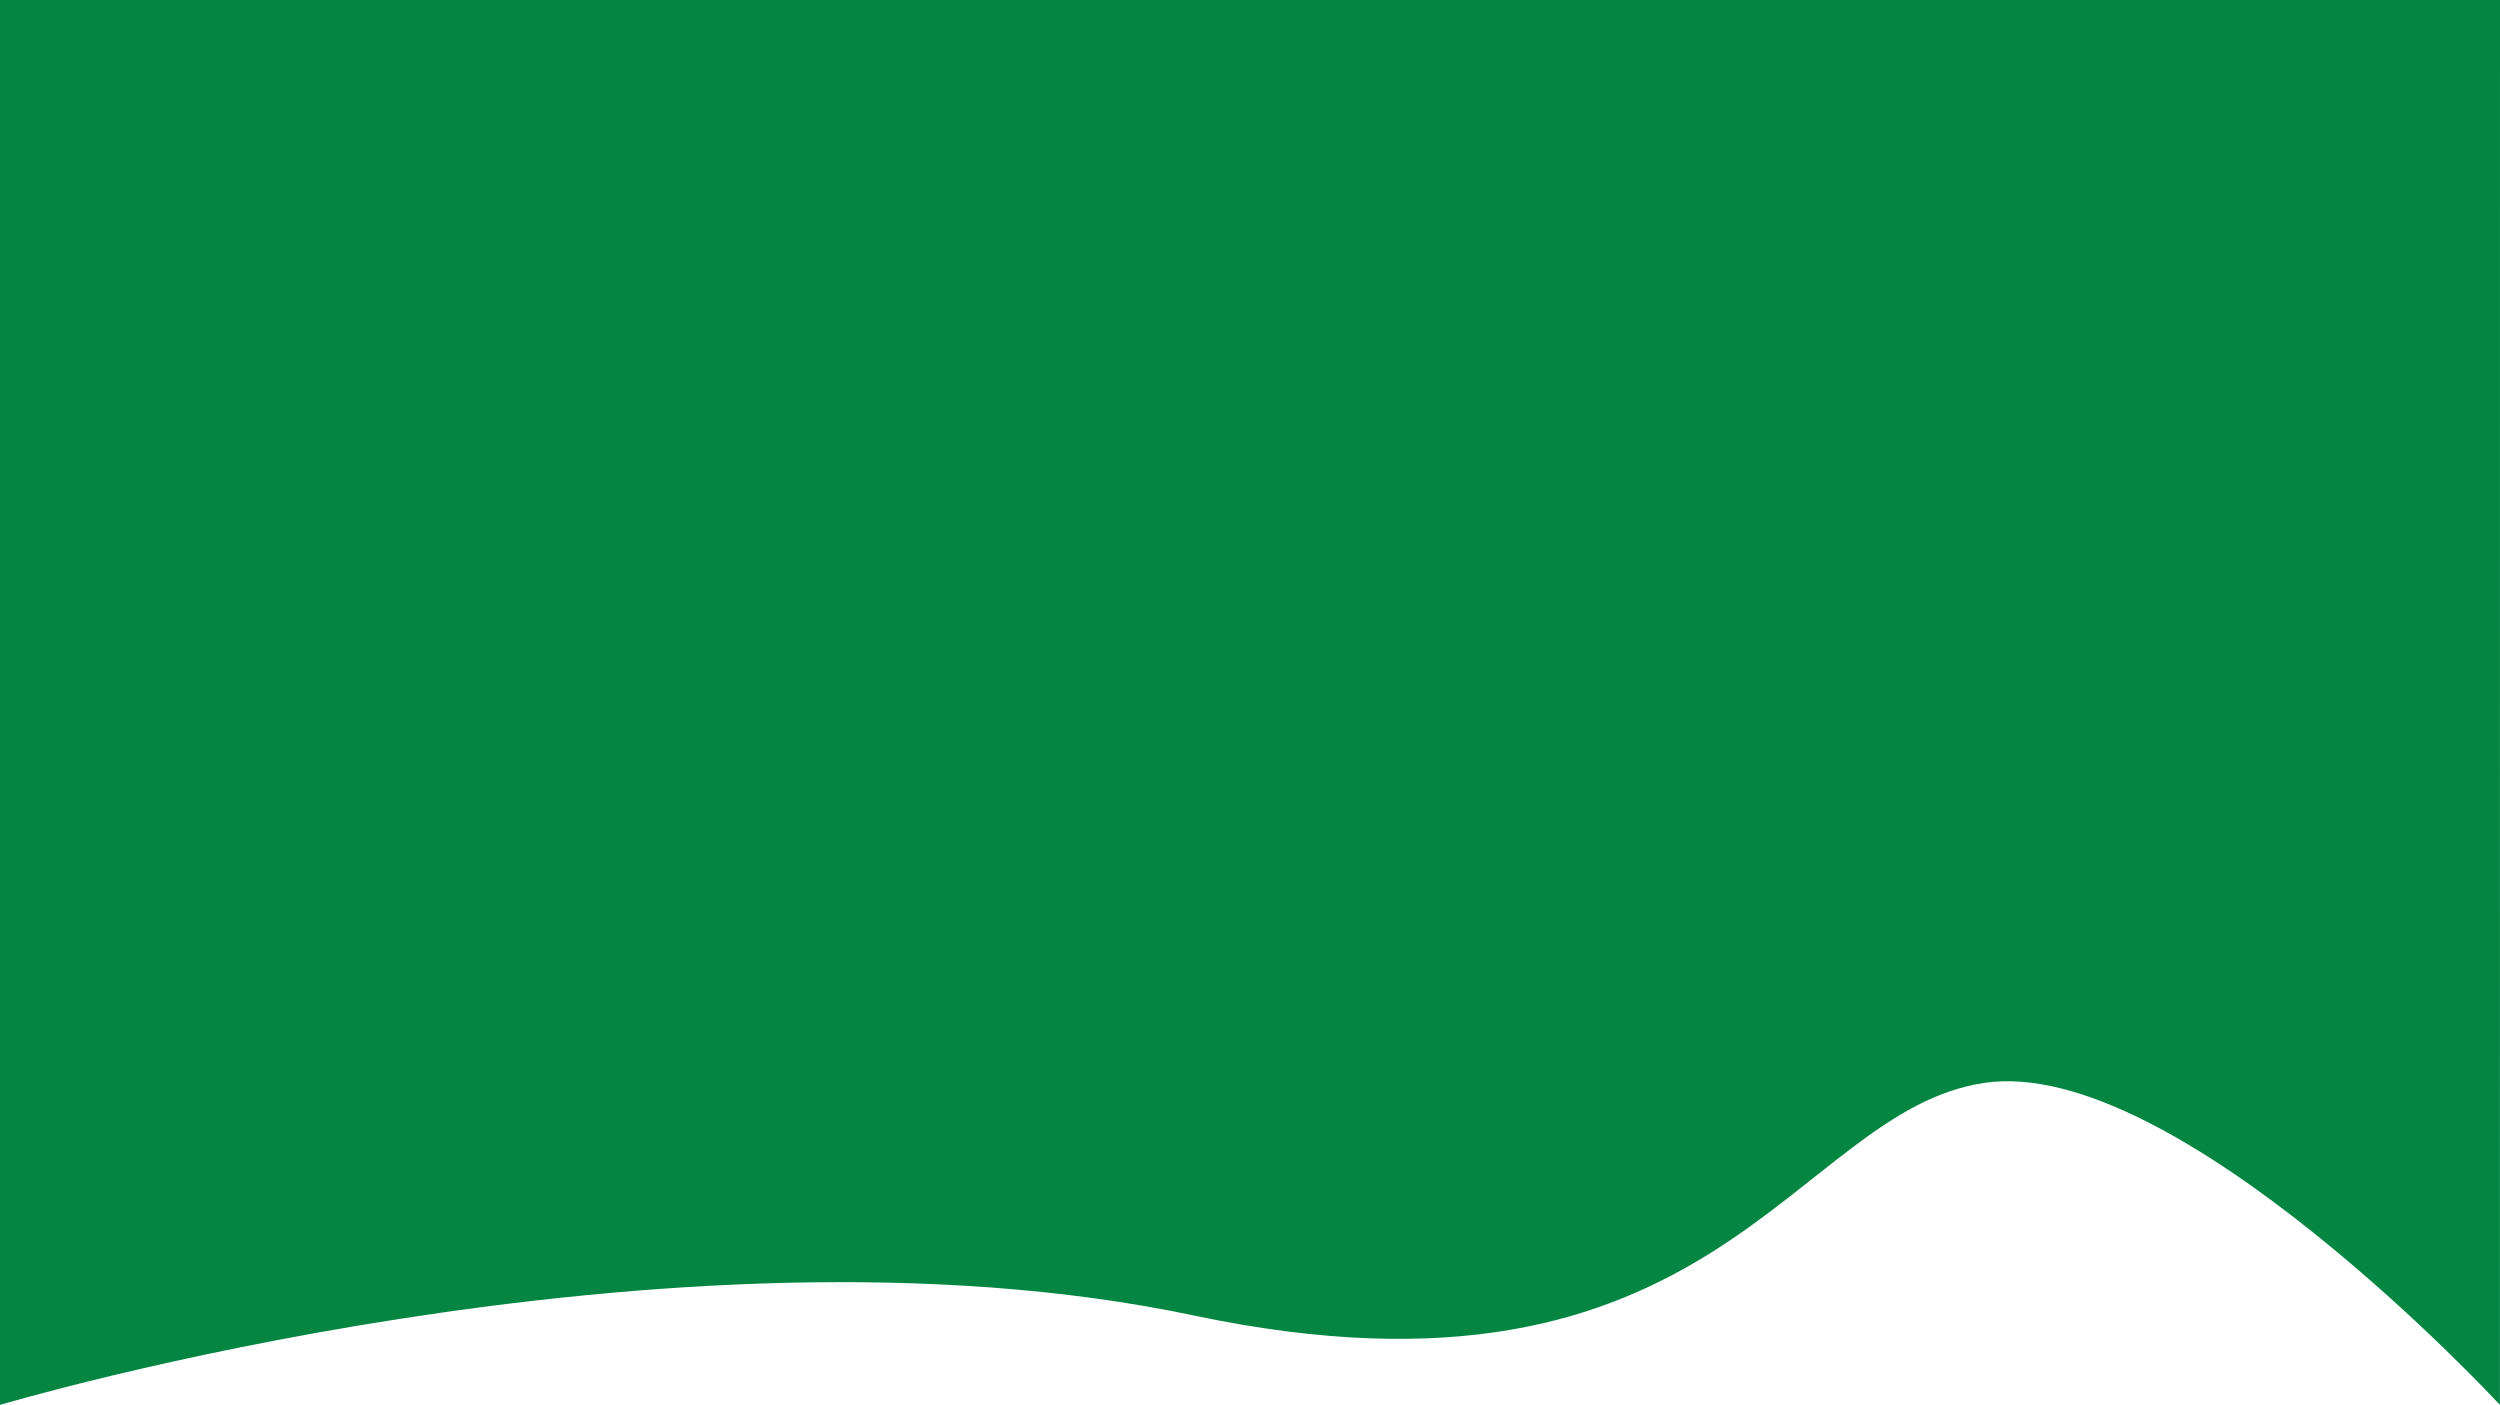
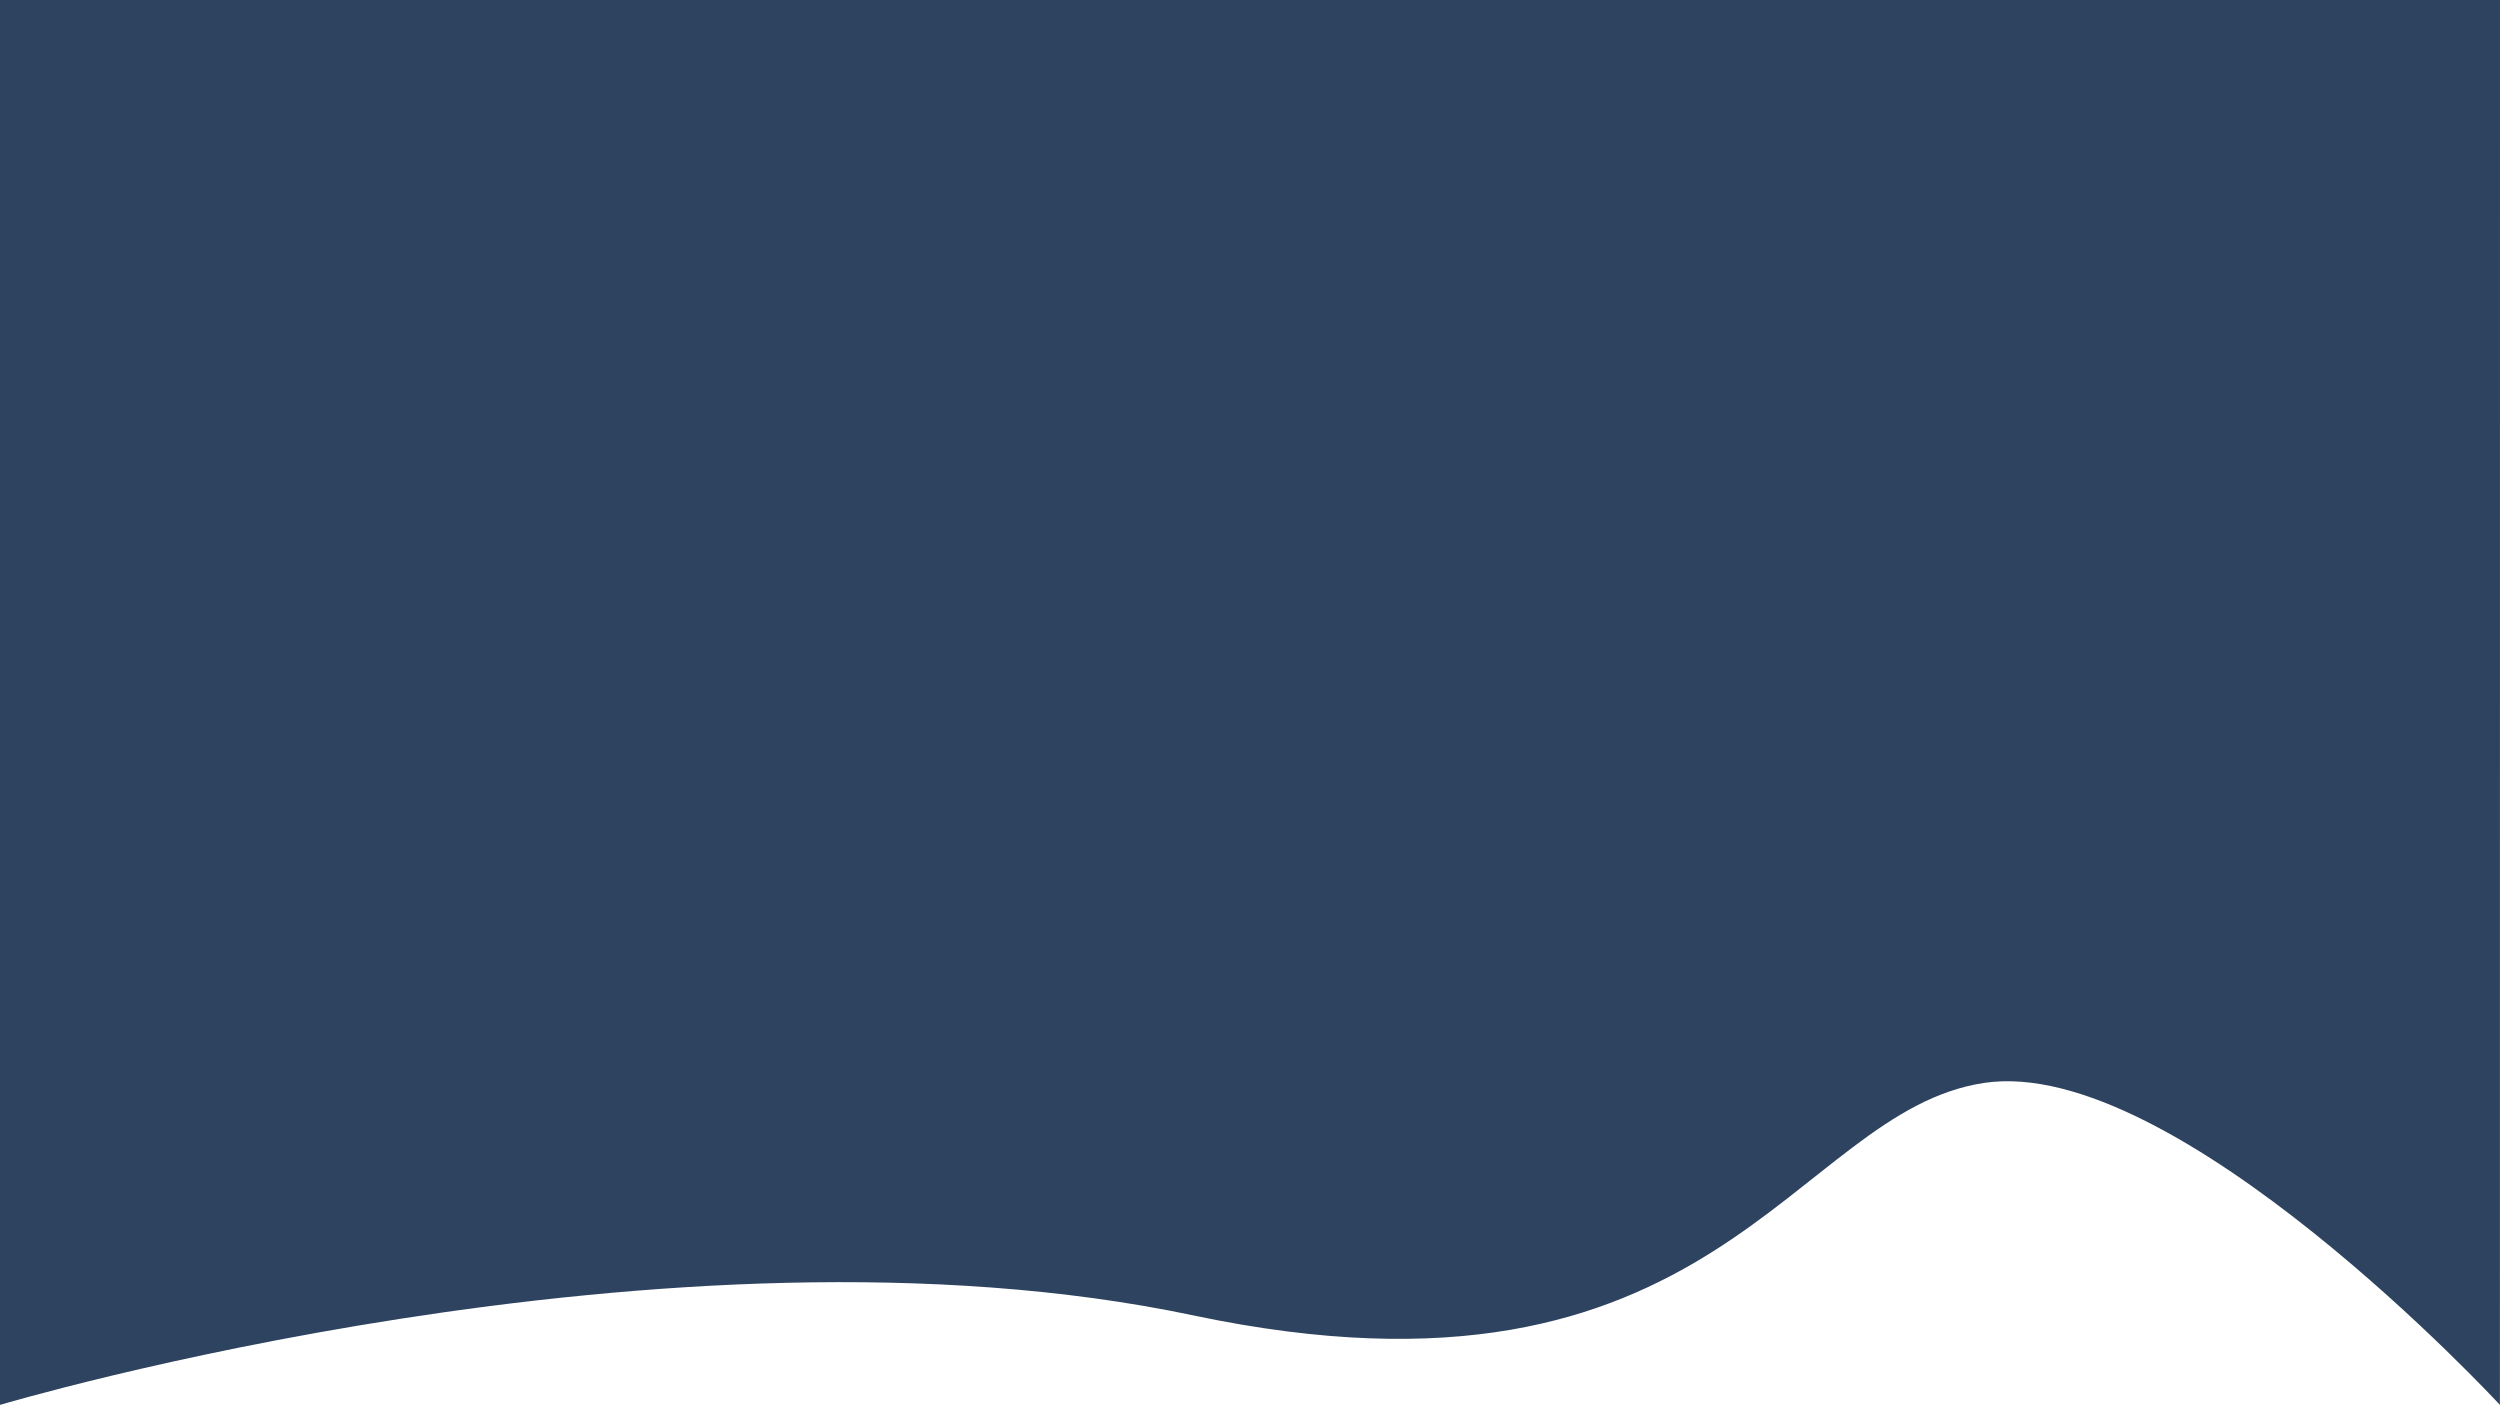
<svg xmlns="http://www.w3.org/2000/svg" width="1920.056" height="1079" viewBox="0 0 1920.056 1079">
-   <path id="Path_14" data-name="Path 14" d="M-5751,3130h1920.056l-.06,1079s-249.01-269.6-396.319-247.28-205.34,263.371-607.092,178.556S-5751,4209-5751,4209" transform="translate(5751 -3130)" fill="#048642" />
+   <path id="Path_14" data-name="Path 14" d="M-5751,3130h1920.056l-.06,1079s-249.01-269.6-396.319-247.28-205.34,263.371-607.092,178.556S-5751,4209-5751,4209" transform="translate(5751 -3130)" fill="#2e435f" />
</svg>
